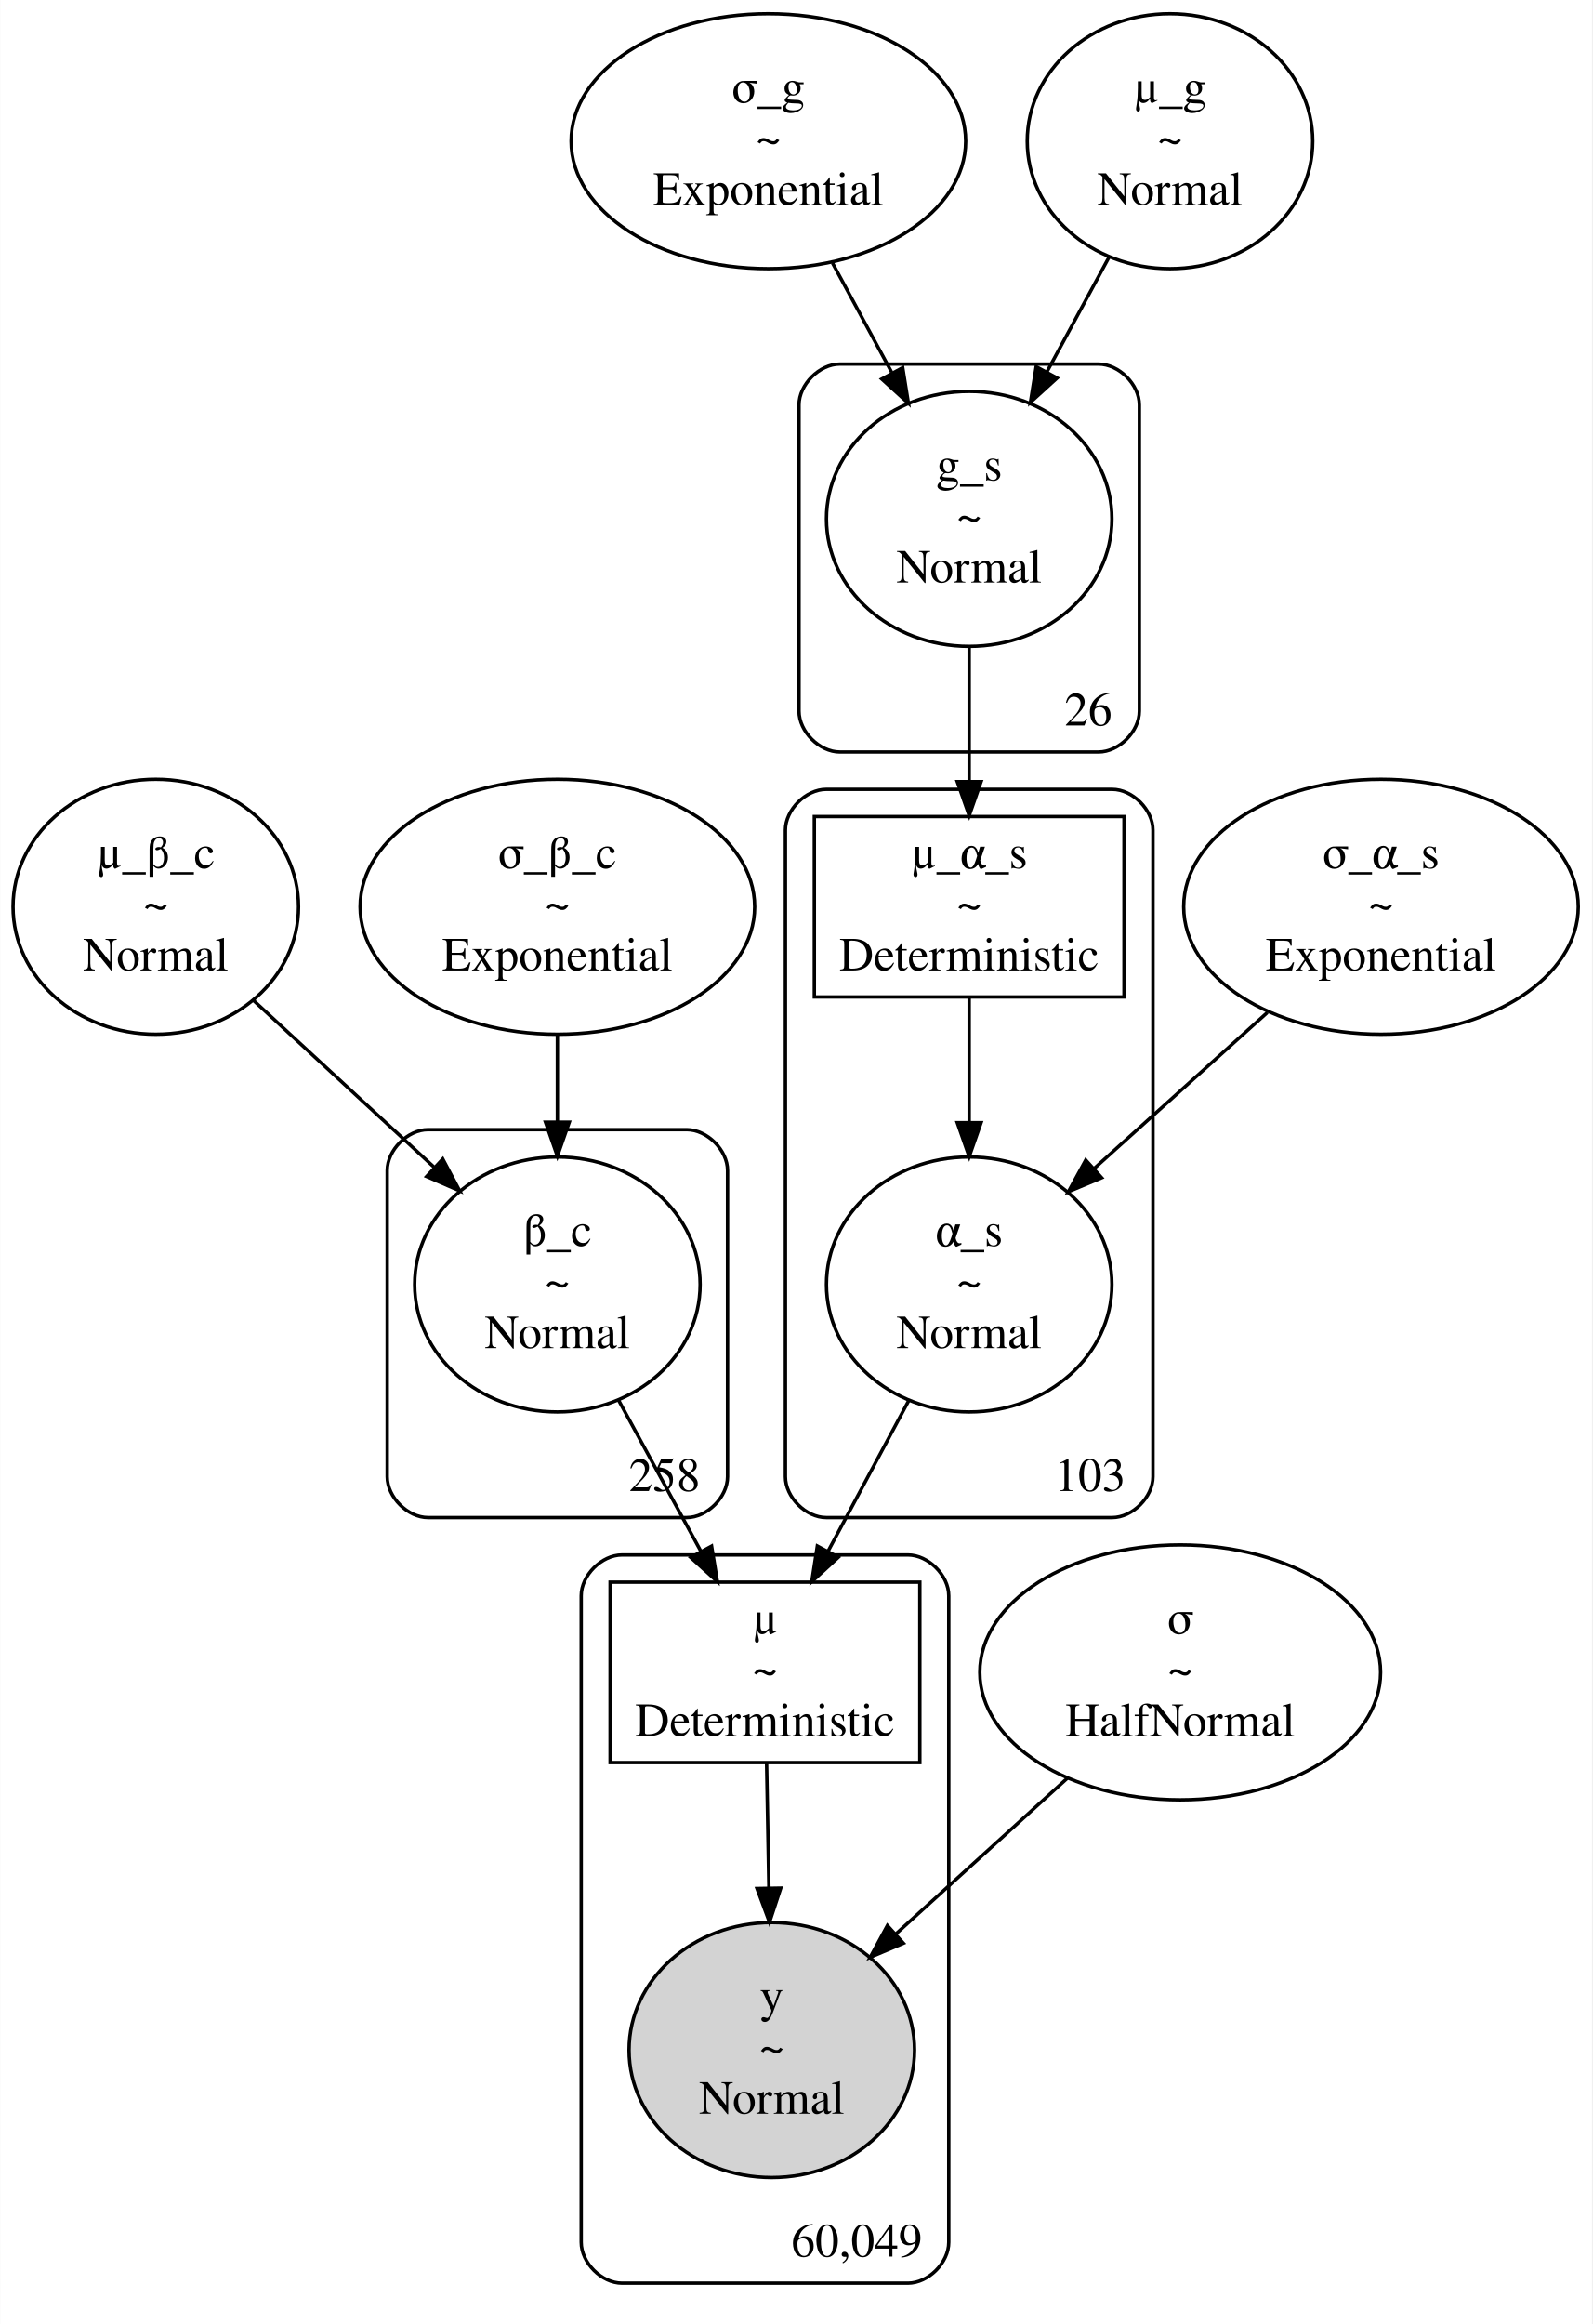
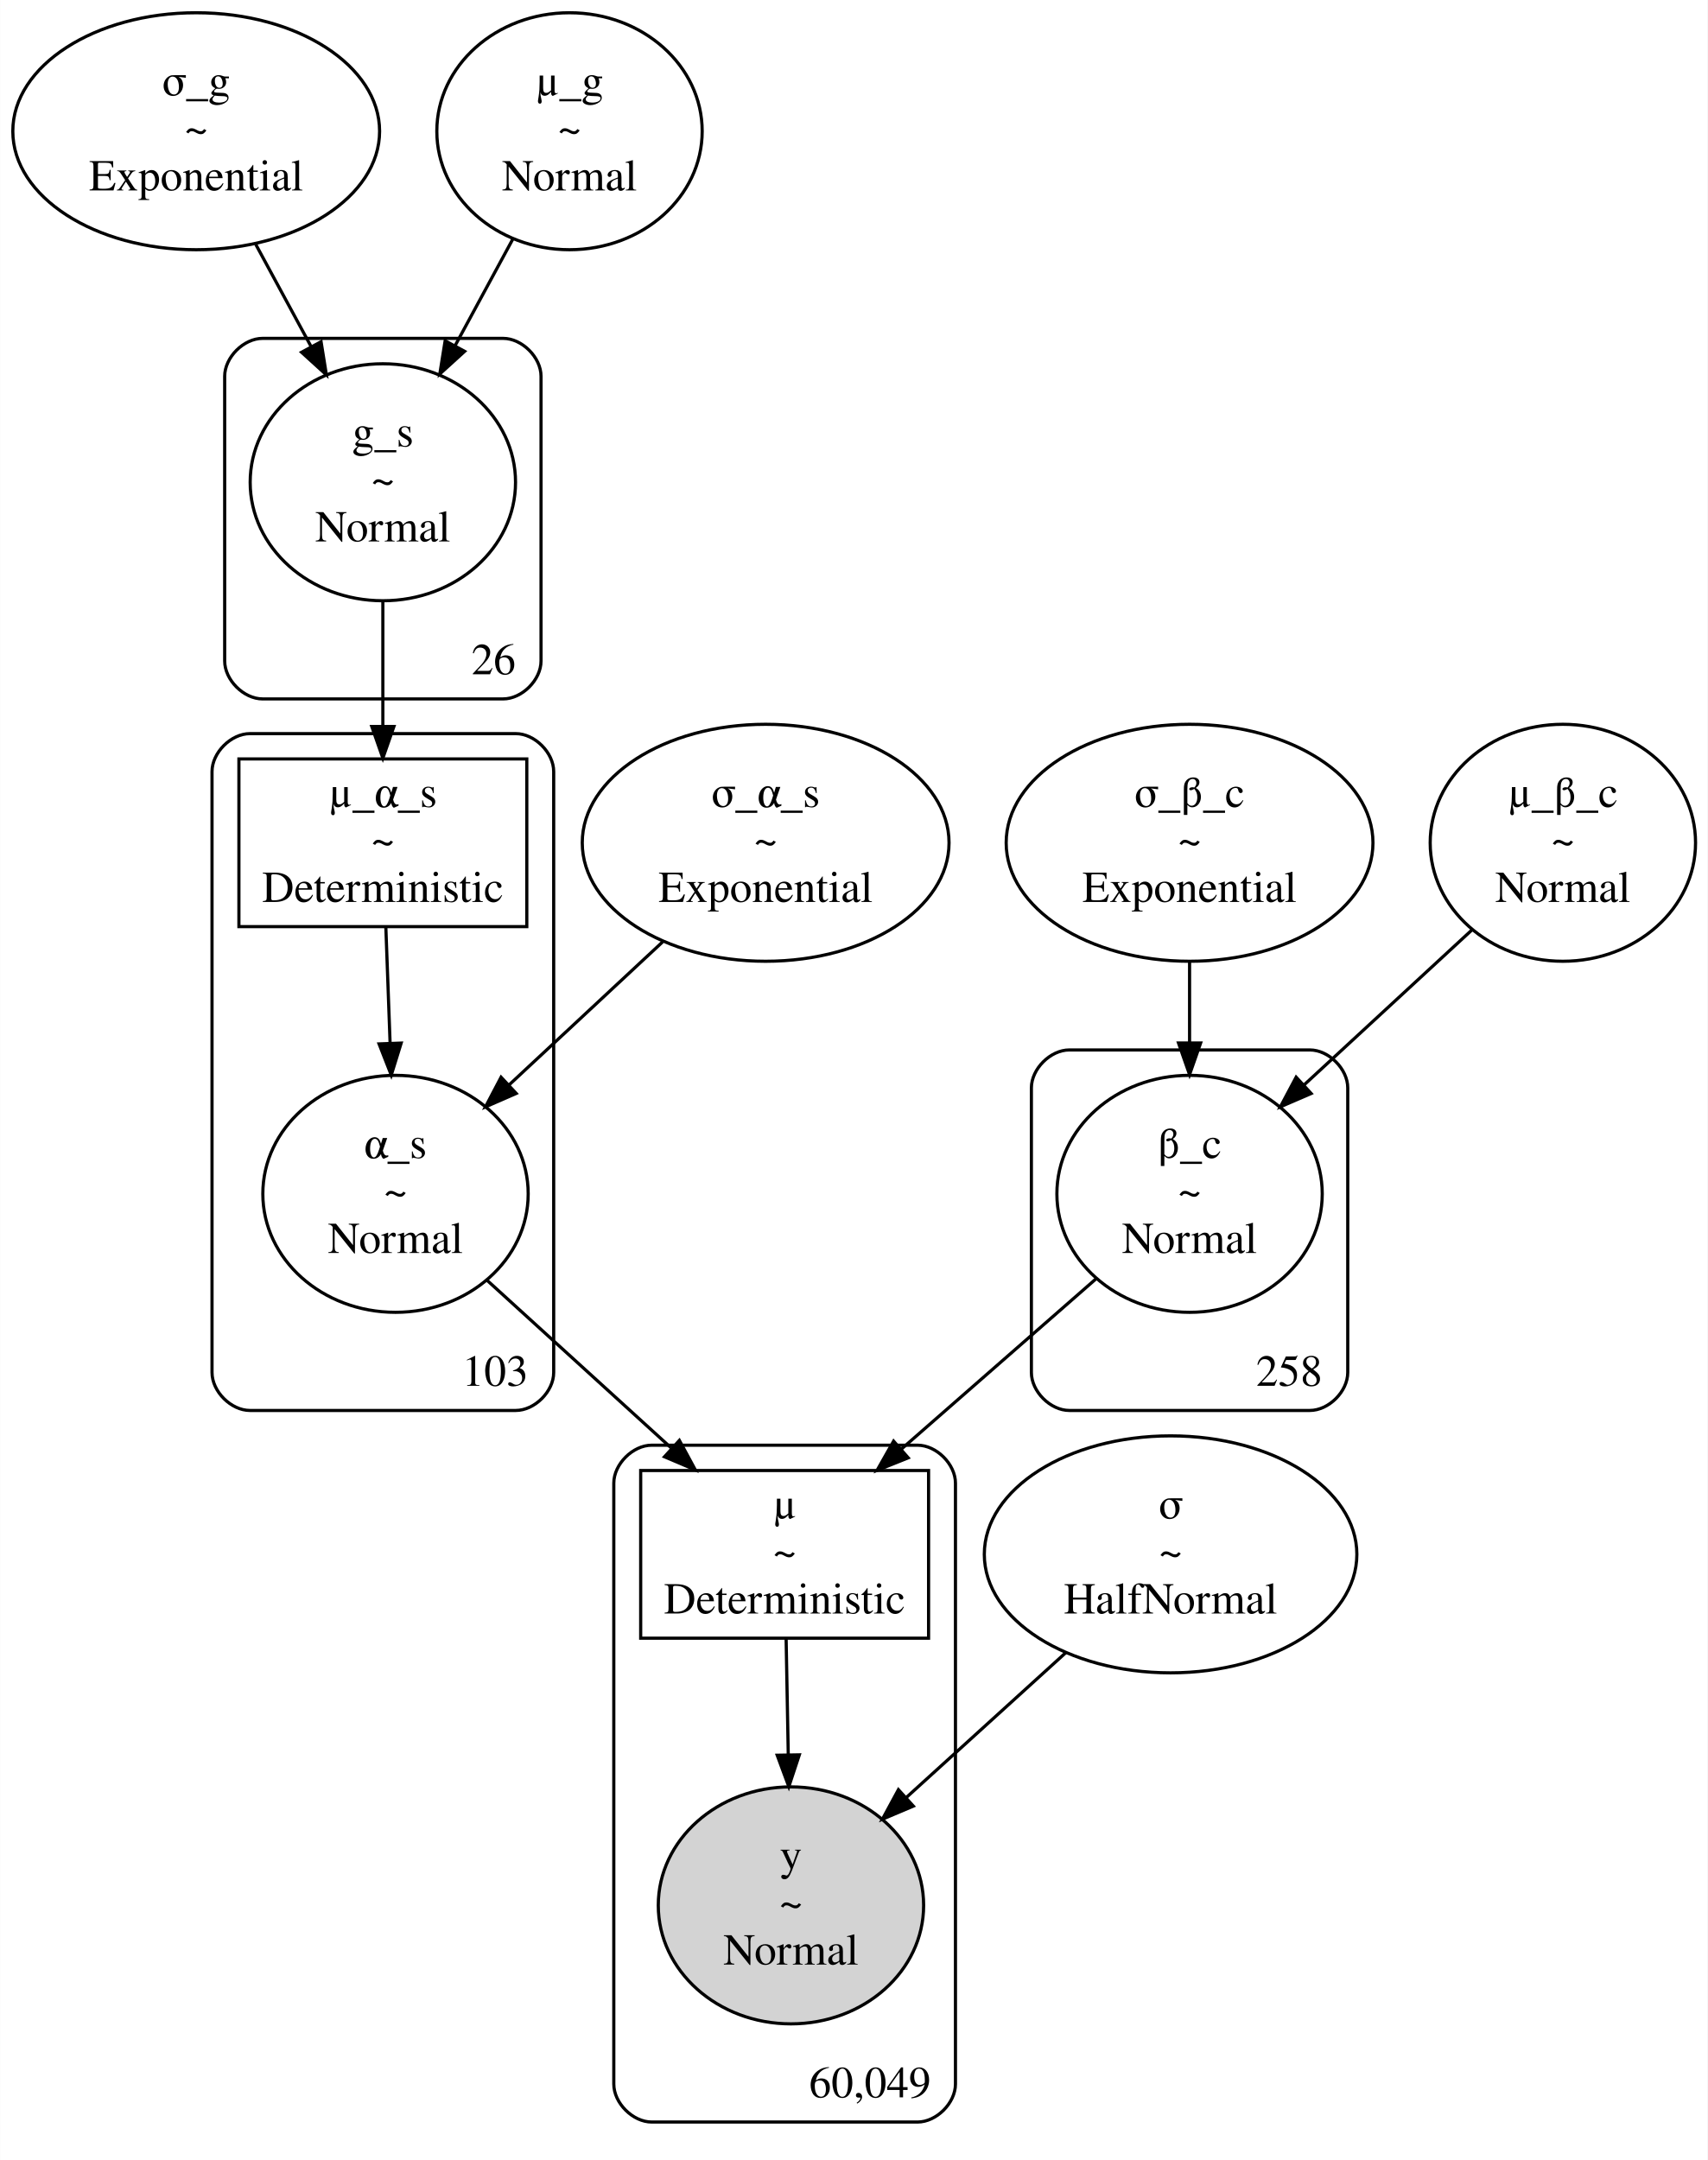
- <svg xmlns="http://www.w3.org/2000/svg" width="468pt" height="683pt" viewBox="0.00 0.00 467.70 682.72">
+ <svg xmlns="http://www.w3.org/2000/svg" width="540pt" height="683pt" viewBox="0.00 0.00 539.70 682.72">
  <g id="graph0" class="graph" transform="scale(1 1) rotate(0) translate(4 678.72)">
-     <polygon fill="white" stroke="transparent" points="-4,4 -4,-678.72 463.7,-678.72 463.7,4 -4,4" />
+     <polygon fill="white" stroke="transparent" points="-4,4 -4,-678.72 535.7,-678.72 535.7,4 -4,4" />
    <g id="clust1" class="cluster">
-       <path fill="none" stroke="black" d="M242.72,-457.81C242.72,-457.81 318.72,-457.81 318.72,-457.81 324.72,-457.81 330.72,-463.81 330.72,-469.81 330.72,-469.81 330.72,-559.77 330.72,-559.77 330.72,-565.77 324.72,-571.77 318.72,-571.77 318.72,-571.77 242.72,-571.77 242.72,-571.77 236.72,-571.77 230.72,-565.77 230.72,-559.77 230.72,-559.77 230.72,-469.81 230.72,-469.81 230.72,-463.81 236.72,-457.81 242.72,-457.81" />
-       <text text-anchor="middle" x="315.72" y="-465.61" font-family="Times,serif" font-size="14.00">26</text>
+       <path fill="none" stroke="black" d="M78.98,-457.81C78.98,-457.81 154.98,-457.81 154.98,-457.81 160.98,-457.81 166.98,-463.81 166.98,-469.81 166.98,-469.81 166.98,-559.77 166.98,-559.77 166.98,-565.77 160.98,-571.77 154.98,-571.77 154.98,-571.77 78.98,-571.77 78.98,-571.77 72.98,-571.77 66.98,-565.77 66.98,-559.77 66.98,-559.77 66.98,-469.81 66.98,-469.81 66.98,-463.81 72.98,-457.81 78.98,-457.81" />
+       <text text-anchor="middle" x="151.98" y="-465.61" font-family="Times,serif" font-size="14.00">26</text>
    </g>
    <g id="clust2" class="cluster">
-       <path fill="none" stroke="black" d="M238.72,-232.91C238.72,-232.91 322.72,-232.91 322.72,-232.91 328.72,-232.91 334.72,-238.91 334.72,-244.91 334.72,-244.91 334.72,-434.84 334.72,-434.84 334.72,-440.84 328.72,-446.84 322.72,-446.84 322.72,-446.84 238.72,-446.84 238.72,-446.84 232.72,-446.84 226.72,-440.84 226.72,-434.84 226.72,-434.84 226.72,-244.91 226.72,-244.91 226.72,-238.91 232.72,-232.91 238.72,-232.91" />
-       <text text-anchor="middle" x="316.22" y="-240.71" font-family="Times,serif" font-size="14.00">103</text>
+       <path fill="none" stroke="black" d="M74.98,-232.91C74.98,-232.91 158.98,-232.91 158.98,-232.91 164.98,-232.91 170.98,-238.91 170.98,-244.91 170.98,-244.91 170.98,-434.84 170.98,-434.84 170.98,-440.84 164.98,-446.84 158.98,-446.84 158.98,-446.84 74.98,-446.84 74.98,-446.84 68.98,-446.84 62.98,-440.84 62.98,-434.84 62.98,-434.84 62.98,-244.91 62.98,-244.91 62.98,-238.91 68.98,-232.91 74.98,-232.91" />
+       <text text-anchor="middle" x="152.48" y="-240.71" font-family="Times,serif" font-size="14.00">103</text>
    </g>
    <g id="clust3" class="cluster">
-       <path fill="none" stroke="black" d="M121.72,-232.91C121.72,-232.91 197.72,-232.91 197.72,-232.91 203.72,-232.91 209.72,-238.91 209.72,-244.91 209.72,-244.91 209.72,-334.86 209.72,-334.86 209.72,-340.86 203.72,-346.86 197.72,-346.86 197.72,-346.86 121.72,-346.86 121.72,-346.86 115.72,-346.86 109.72,-340.86 109.72,-334.86 109.72,-334.86 109.72,-244.91 109.72,-244.91 109.72,-238.91 115.72,-232.91 121.72,-232.91" />
-       <text text-anchor="middle" x="191.22" y="-240.71" font-family="Times,serif" font-size="14.00">258</text>
+       <path fill="none" stroke="black" d="M333.98,-232.91C333.98,-232.91 409.98,-232.91 409.98,-232.91 415.98,-232.91 421.98,-238.91 421.98,-244.91 421.98,-244.91 421.98,-334.86 421.98,-334.86 421.98,-340.86 415.98,-346.86 409.98,-346.86 409.98,-346.86 333.98,-346.86 333.98,-346.86 327.98,-346.86 321.98,-340.86 321.98,-334.86 321.98,-334.86 321.98,-244.91 321.98,-244.91 321.98,-238.91 327.98,-232.91 333.98,-232.91" />
+       <text text-anchor="middle" x="403.48" y="-240.71" font-family="Times,serif" font-size="14.00">258</text>
    </g>
    <g id="clust4" class="cluster">
-       <path fill="none" stroke="black" d="M178.72,-8C178.72,-8 262.72,-8 262.72,-8 268.72,-8 274.72,-14 274.72,-20 274.72,-20 274.72,-209.93 274.72,-209.93 274.72,-215.93 268.72,-221.93 262.72,-221.93 262.72,-221.93 178.72,-221.93 178.72,-221.93 172.72,-221.93 166.72,-215.93 166.72,-209.93 166.72,-209.93 166.72,-20 166.72,-20 166.72,-14 172.72,-8 178.72,-8" />
-       <text text-anchor="middle" x="247.72" y="-15.8" font-family="Times,serif" font-size="14.00">60,049</text>
+       <path fill="none" stroke="black" d="M201.98,-8C201.98,-8 285.98,-8 285.98,-8 291.98,-8 297.98,-14 297.98,-20 297.98,-20 297.98,-209.93 297.98,-209.93 297.98,-215.93 291.98,-221.93 285.98,-221.93 285.98,-221.93 201.98,-221.93 201.98,-221.93 195.98,-221.93 189.98,-215.93 189.98,-209.93 189.98,-209.93 189.98,-20 189.98,-20 189.98,-14 195.98,-8 201.98,-8" />
+       <text text-anchor="middle" x="270.98" y="-15.8" font-family="Times,serif" font-size="14.00">60,049</text>
    </g>
    <g id="node1" class="node">
-       <ellipse fill="none" stroke="black" cx="41.72" cy="-412.34" rx="41.94" ry="37.45" />
-       <text text-anchor="middle" x="41.72" y="-423.64" font-family="Times,serif" font-size="14.00">μ_β_c</text>
-       <text text-anchor="middle" x="41.72" y="-408.64" font-family="Times,serif" font-size="14.00">~</text>
-       <text text-anchor="middle" x="41.72" y="-393.64" font-family="Times,serif" font-size="14.00">Normal</text>
+       <ellipse fill="none" stroke="black" cx="57.98" cy="-637.24" rx="57.97" ry="37.45" />
+       <text text-anchor="middle" x="57.98" y="-648.54" font-family="Times,serif" font-size="14.00">σ_g</text>
+       <text text-anchor="middle" x="57.98" y="-633.54" font-family="Times,serif" font-size="14.00">~</text>
+       <text text-anchor="middle" x="57.98" y="-618.54" font-family="Times,serif" font-size="14.00">Exponential</text>
+     </g>
+     <g id="node7" class="node">
+       <ellipse fill="none" stroke="black" cx="116.98" cy="-526.29" rx="41.94" ry="37.45" />
+       <text text-anchor="middle" x="116.98" y="-537.59" font-family="Times,serif" font-size="14.00">g_s</text>
+       <text text-anchor="middle" x="116.98" y="-522.59" font-family="Times,serif" font-size="14.00">~</text>
+       <text text-anchor="middle" x="116.98" y="-507.59" font-family="Times,serif" font-size="14.00">Normal</text>
+     </g>
+     <g id="edge1" class="edge">
+       <path fill="none" stroke="black" d="M76.81,-601.47C82.34,-591.26 88.45,-579.98 94.2,-569.36" />
+       <polygon fill="black" stroke="black" points="97.45,-570.71 99.13,-560.25 91.29,-567.38 97.45,-570.71" />
+     </g>
+     <g id="node2" class="node">
+       <ellipse fill="none" stroke="black" cx="371.98" cy="-412.34" rx="57.97" ry="37.45" />
+       <text text-anchor="middle" x="371.98" y="-423.64" font-family="Times,serif" font-size="14.00">σ_β_c</text>
+       <text text-anchor="middle" x="371.98" y="-408.64" font-family="Times,serif" font-size="14.00">~</text>
+       <text text-anchor="middle" x="371.98" y="-393.64" font-family="Times,serif" font-size="14.00">Exponential</text>
    </g>
    <g id="node10" class="node">
-       <ellipse fill="none" stroke="black" cx="159.72" cy="-301.38" rx="41.94" ry="37.45" />
-       <text text-anchor="middle" x="159.72" y="-312.68" font-family="Times,serif" font-size="14.00">β_c</text>
-       <text text-anchor="middle" x="159.72" y="-297.68" font-family="Times,serif" font-size="14.00">~</text>
-       <text text-anchor="middle" x="159.72" y="-282.68" font-family="Times,serif" font-size="14.00">Normal</text>
+       <ellipse fill="none" stroke="black" cx="371.98" cy="-301.38" rx="41.94" ry="37.45" />
+       <text text-anchor="middle" x="371.98" y="-312.68" font-family="Times,serif" font-size="14.00">β_c</text>
+       <text text-anchor="middle" x="371.98" y="-297.68" font-family="Times,serif" font-size="14.00">~</text>
+       <text text-anchor="middle" x="371.98" y="-282.68" font-family="Times,serif" font-size="14.00">Normal</text>
+     </g>
+     <g id="edge5" class="edge">
+       <path fill="none" stroke="black" d="M371.98,-374.75C371.98,-366.58 371.98,-357.8 371.98,-349.27" />
+       <polygon fill="black" stroke="black" points="375.48,-349.06 371.98,-339.06 368.48,-349.06 375.48,-349.06" />
+     </g>
+     <g id="node3" class="node">
+       <ellipse fill="none" stroke="black" cx="489.98" cy="-412.34" rx="41.94" ry="37.45" />
+       <text text-anchor="middle" x="489.98" y="-423.64" font-family="Times,serif" font-size="14.00">μ_β_c</text>
+       <text text-anchor="middle" x="489.98" y="-408.64" font-family="Times,serif" font-size="14.00">~</text>
+       <text text-anchor="middle" x="489.98" y="-393.64" font-family="Times,serif" font-size="14.00">Normal</text>
    </g>
    <g id="edge4" class="edge">
-       <path fill="none" stroke="black" d="M70.28,-384.96C86.25,-370.22 106.32,-351.69 123.4,-335.92" />
-       <polygon fill="black" stroke="black" points="126.04,-338.25 131.01,-328.89 121.29,-333.1 126.04,-338.25" />
+       <path fill="none" stroke="black" d="M461.42,-384.96C445.45,-370.22 425.38,-351.69 408.3,-335.92" />
+       <polygon fill="black" stroke="black" points="410.41,-333.1 400.69,-328.89 405.67,-338.25 410.41,-333.1" />
    </g>
-     <g id="node2" class="node">
-       <ellipse fill="none" stroke="black" cx="401.72" cy="-412.34" rx="57.97" ry="37.45" />
-       <text text-anchor="middle" x="401.72" y="-423.64" font-family="Times,serif" font-size="14.00">σ_α_s</text>
-       <text text-anchor="middle" x="401.72" y="-408.64" font-family="Times,serif" font-size="14.00">~</text>
-       <text text-anchor="middle" x="401.72" y="-393.64" font-family="Times,serif" font-size="14.00">Exponential</text>
+     <g id="node4" class="node">
+       <ellipse fill="none" stroke="black" cx="237.98" cy="-412.34" rx="57.97" ry="37.45" />
+       <text text-anchor="middle" x="237.98" y="-423.64" font-family="Times,serif" font-size="14.00">σ_α_s</text>
+       <text text-anchor="middle" x="237.98" y="-408.64" font-family="Times,serif" font-size="14.00">~</text>
+       <text text-anchor="middle" x="237.98" y="-393.64" font-family="Times,serif" font-size="14.00">Exponential</text>
+     </g>
+     <g id="node8" class="node">
+       <ellipse fill="none" stroke="black" cx="120.98" cy="-301.38" rx="41.94" ry="37.45" />
+       <text text-anchor="middle" x="120.98" y="-312.68" font-family="Times,serif" font-size="14.00">α_s</text>
+       <text text-anchor="middle" x="120.98" y="-297.68" font-family="Times,serif" font-size="14.00">~</text>
+       <text text-anchor="middle" x="120.98" y="-282.68" font-family="Times,serif" font-size="14.00">Normal</text>
+     </g>
+     <g id="edge6" class="edge">
+       <path fill="none" stroke="black" d="M205.39,-380.99C190.28,-366.92 172.29,-350.16 156.8,-335.74" />
+       <polygon fill="black" stroke="black" points="159.13,-333.12 149.42,-328.87 154.35,-338.24 159.13,-333.12" />
+     </g>
+     <g id="node5" class="node">
+       <ellipse fill="none" stroke="black" cx="365.98" cy="-187.43" rx="58.88" ry="37.45" />
+       <text text-anchor="middle" x="365.98" y="-198.73" font-family="Times,serif" font-size="14.00">σ</text>
+       <text text-anchor="middle" x="365.98" y="-183.73" font-family="Times,serif" font-size="14.00">~</text>
+       <text text-anchor="middle" x="365.98" y="-168.73" font-family="Times,serif" font-size="14.00">HalfNormal</text>
+     </g>
+     <g id="node12" class="node">
+       <ellipse fill="lightgrey" stroke="black" cx="245.98" cy="-76.48" rx="41.94" ry="37.45" />
+       <text text-anchor="middle" x="245.98" y="-87.78" font-family="Times,serif" font-size="14.00">y</text>
+       <text text-anchor="middle" x="245.98" y="-72.78" font-family="Times,serif" font-size="14.00">~</text>
+       <text text-anchor="middle" x="245.98" y="-57.78" font-family="Times,serif" font-size="14.00">Normal</text>
+     </g>
+     <g id="edge11" class="edge">
+       <path fill="none" stroke="black" d="M332.87,-156.37C317.25,-142.19 298.57,-125.22 282.53,-110.66" />
+       <polygon fill="black" stroke="black" points="284.66,-107.86 274.9,-103.73 279.95,-113.05 284.66,-107.86" />
+     </g>
+     <g id="node6" class="node">
+       <ellipse fill="none" stroke="black" cx="175.98" cy="-637.24" rx="41.94" ry="37.45" />
+       <text text-anchor="middle" x="175.98" y="-648.54" font-family="Times,serif" font-size="14.00">μ_g</text>
+       <text text-anchor="middle" x="175.98" y="-633.54" font-family="Times,serif" font-size="14.00">~</text>
+       <text text-anchor="middle" x="175.98" y="-618.54" font-family="Times,serif" font-size="14.00">Normal</text>
+     </g>
+     <g id="edge2" class="edge">
+       <path fill="none" stroke="black" d="M158.12,-603.26C152.34,-592.58 145.85,-580.6 139.76,-569.36" />
+       <polygon fill="black" stroke="black" points="142.83,-567.67 134.99,-560.54 136.67,-571 142.83,-567.67" />
    </g>
    <g id="node9" class="node">
-       <ellipse fill="none" stroke="black" cx="280.72" cy="-301.38" rx="41.94" ry="37.45" />
-       <text text-anchor="middle" x="280.72" y="-312.68" font-family="Times,serif" font-size="14.00">α_s</text>
-       <text text-anchor="middle" x="280.72" y="-297.68" font-family="Times,serif" font-size="14.00">~</text>
-       <text text-anchor="middle" x="280.72" y="-282.68" font-family="Times,serif" font-size="14.00">Normal</text>
+       <polygon fill="none" stroke="black" points="162.48,-438.84 71.48,-438.84 71.48,-385.84 162.48,-385.84 162.48,-438.84" />
+       <text text-anchor="middle" x="116.98" y="-423.64" font-family="Times,serif" font-size="14.00">μ_α_s</text>
+       <text text-anchor="middle" x="116.98" y="-408.64" font-family="Times,serif" font-size="14.00">~</text>
+       <text text-anchor="middle" x="116.98" y="-393.64" font-family="Times,serif" font-size="14.00">Deterministic</text>
+     </g>
+     <g id="edge3" class="edge">
+       <path fill="none" stroke="black" d="M116.98,-488.63C116.98,-475.98 116.98,-461.82 116.98,-449.23" />
+       <polygon fill="black" stroke="black" points="120.48,-449.09 116.98,-439.09 113.48,-449.09 120.48,-449.09" />
+     </g>
+     <g id="node11" class="node">
+       <polygon fill="none" stroke="black" points="289.48,-213.93 198.48,-213.93 198.48,-160.93 289.48,-160.93 289.48,-213.93" />
+       <text text-anchor="middle" x="243.98" y="-198.73" font-family="Times,serif" font-size="14.00">μ</text>
+       <text text-anchor="middle" x="243.98" y="-183.73" font-family="Times,serif" font-size="14.00">~</text>
+       <text text-anchor="middle" x="243.98" y="-168.73" font-family="Times,serif" font-size="14.00">Deterministic</text>
+     </g>
+     <g id="edge9" class="edge">
+       <path fill="none" stroke="black" d="M149.82,-274.14C167.22,-258.3 189.53,-238 208.06,-221.12" />
+       <polygon fill="black" stroke="black" points="210.71,-223.45 215.75,-214.13 206,-218.27 210.71,-223.45" />
    </g>
    <g id="edge7" class="edge">
-       <path fill="none" stroke="black" d="M368.34,-381.28C352.59,-367.09 333.74,-350.13 317.58,-335.57" />
-       <polygon fill="black" stroke="black" points="319.65,-332.73 309.88,-328.64 314.97,-337.93 319.65,-332.73" />
-     </g>
-     <g id="node3" class="node">
-       <ellipse fill="none" stroke="black" cx="159.72" cy="-412.34" rx="57.97" ry="37.45" />
-       <text text-anchor="middle" x="159.72" y="-423.64" font-family="Times,serif" font-size="14.00">σ_β_c</text>
-       <text text-anchor="middle" x="159.72" y="-408.64" font-family="Times,serif" font-size="14.00">~</text>
-       <text text-anchor="middle" x="159.72" y="-393.64" font-family="Times,serif" font-size="14.00">Exponential</text>
-     </g>
-     <g id="edge5" class="edge">
-       <path fill="none" stroke="black" d="M159.72,-374.75C159.72,-366.58 159.72,-357.8 159.72,-349.27" />
-       <polygon fill="black" stroke="black" points="163.22,-349.06 159.72,-339.06 156.22,-349.06 163.22,-349.06" />
-     </g>
-     <g id="node4" class="node">
-       <ellipse fill="none" stroke="black" cx="342.72" cy="-187.43" rx="58.88" ry="37.45" />
-       <text text-anchor="middle" x="342.72" y="-198.73" font-family="Times,serif" font-size="14.00">σ</text>
-       <text text-anchor="middle" x="342.72" y="-183.73" font-family="Times,serif" font-size="14.00">~</text>
-       <text text-anchor="middle" x="342.72" y="-168.73" font-family="Times,serif" font-size="14.00">HalfNormal</text>
-     </g>
-     <g id="node12" class="node">
-       <ellipse fill="lightgrey" stroke="black" cx="222.72" cy="-76.48" rx="41.94" ry="37.45" />
-       <text text-anchor="middle" x="222.72" y="-87.78" font-family="Times,serif" font-size="14.00">y</text>
-       <text text-anchor="middle" x="222.72" y="-72.78" font-family="Times,serif" font-size="14.00">~</text>
-       <text text-anchor="middle" x="222.72" y="-57.78" font-family="Times,serif" font-size="14.00">Normal</text>
-     </g>
-     <g id="edge11" class="edge">
-       <path fill="none" stroke="black" d="M309.61,-156.37C293.99,-142.19 275.31,-125.22 259.27,-110.66" />
-       <polygon fill="black" stroke="black" points="261.39,-107.86 251.64,-103.73 256.69,-113.05 261.39,-107.86" />
-     </g>
-     <g id="node5" class="node">
-       <ellipse fill="none" stroke="black" cx="221.72" cy="-637.24" rx="57.97" ry="37.45" />
-       <text text-anchor="middle" x="221.72" y="-648.54" font-family="Times,serif" font-size="14.00">σ_g</text>
-       <text text-anchor="middle" x="221.72" y="-633.54" font-family="Times,serif" font-size="14.00">~</text>
-       <text text-anchor="middle" x="221.72" y="-618.54" font-family="Times,serif" font-size="14.00">Exponential</text>
-     </g>
-     <g id="node7" class="node">
-       <ellipse fill="none" stroke="black" cx="280.72" cy="-526.29" rx="41.94" ry="37.45" />
-       <text text-anchor="middle" x="280.72" y="-537.59" font-family="Times,serif" font-size="14.00">g_s</text>
-       <text text-anchor="middle" x="280.72" y="-522.59" font-family="Times,serif" font-size="14.00">~</text>
-       <text text-anchor="middle" x="280.72" y="-507.59" font-family="Times,serif" font-size="14.00">Normal</text>
-     </g>
-     <g id="edge1" class="edge">
-       <path fill="none" stroke="black" d="M240.55,-601.47C246.08,-591.26 252.19,-579.98 257.94,-569.36" />
-       <polygon fill="black" stroke="black" points="261.19,-570.71 262.87,-560.25 255.03,-567.38 261.19,-570.71" />
-     </g>
-     <g id="node6" class="node">
-       <ellipse fill="none" stroke="black" cx="339.72" cy="-637.24" rx="41.94" ry="37.45" />
-       <text text-anchor="middle" x="339.72" y="-648.54" font-family="Times,serif" font-size="14.00">μ_g</text>
-       <text text-anchor="middle" x="339.72" y="-633.54" font-family="Times,serif" font-size="14.00">~</text>
-       <text text-anchor="middle" x="339.72" y="-618.54" font-family="Times,serif" font-size="14.00">Normal</text>
-     </g>
-     <g id="edge2" class="edge">
-       <path fill="none" stroke="black" d="M321.86,-603.26C316.08,-592.58 309.59,-580.6 303.5,-569.36" />
-       <polygon fill="black" stroke="black" points="306.56,-567.67 298.72,-560.54 300.41,-571 306.56,-567.67" />
-     </g>
-     <g id="node8" class="node">
-       <polygon fill="none" stroke="black" points="326.22,-438.84 235.22,-438.84 235.22,-385.84 326.22,-385.84 326.22,-438.84" />
-       <text text-anchor="middle" x="280.72" y="-423.64" font-family="Times,serif" font-size="14.00">μ_α_s</text>
-       <text text-anchor="middle" x="280.72" y="-408.64" font-family="Times,serif" font-size="14.00">~</text>
-       <text text-anchor="middle" x="280.72" y="-393.64" font-family="Times,serif" font-size="14.00">Deterministic</text>
-     </g>
-     <g id="edge3" class="edge">
-       <path fill="none" stroke="black" d="M280.72,-488.63C280.72,-475.98 280.72,-461.82 280.72,-449.23" />
-       <polygon fill="black" stroke="black" points="284.22,-449.09 280.72,-439.09 277.22,-449.09 284.22,-449.09" />
-     </g>
-     <g id="edge6" class="edge">
-       <path fill="none" stroke="black" d="M280.72,-385.79C280.72,-374.88 280.72,-361.79 280.72,-349.25" />
-       <polygon fill="black" stroke="black" points="284.22,-348.91 280.72,-338.91 277.22,-348.91 284.22,-348.91" />
-     </g>
-     <g id="node11" class="node">
-       <polygon fill="none" stroke="black" points="266.22,-213.93 175.22,-213.93 175.22,-160.93 266.22,-160.93 266.22,-213.93" />
-       <text text-anchor="middle" x="220.72" y="-198.73" font-family="Times,serif" font-size="14.00">μ</text>
-       <text text-anchor="middle" x="220.72" y="-183.73" font-family="Times,serif" font-size="14.00">~</text>
-       <text text-anchor="middle" x="220.72" y="-168.73" font-family="Times,serif" font-size="14.00">Deterministic</text>
+       <path fill="none" stroke="black" d="M117.92,-385.79C118.32,-374.88 118.8,-361.79 119.26,-349.25" />
+       <polygon fill="black" stroke="black" points="122.77,-349.03 119.64,-338.91 115.78,-348.77 122.77,-349.03" />
    </g>
    <g id="edge8" class="edge">
-       <path fill="none" stroke="black" d="M263.04,-267.4C255.56,-253.43 246.83,-237.15 239.25,-223.01" />
-       <polygon fill="black" stroke="black" points="242.27,-221.24 234.47,-214.08 236.1,-224.55 242.27,-221.24" />
-     </g>
-     <g id="edge9" class="edge">
-       <path fill="none" stroke="black" d="M177.69,-267.4C185.3,-253.43 194.17,-237.15 201.88,-223.01" />
-       <polygon fill="black" stroke="black" points="205.03,-224.53 206.74,-214.08 198.89,-221.19 205.03,-224.53" />
+       <path fill="none" stroke="black" d="M342.62,-274.7C324.24,-258.63 300.42,-237.79 280.79,-220.62" />
+       <polygon fill="black" stroke="black" points="283.04,-217.94 273.21,-213.99 278.43,-223.21 283.04,-217.94" />
    </g>
    <g id="edge10" class="edge">
-       <path fill="none" stroke="black" d="M221.19,-160.89C221.39,-149.98 221.63,-136.89 221.86,-124.35" />
-       <polygon fill="black" stroke="black" points="225.36,-124.06 222.05,-114 218.37,-123.94 225.36,-124.06" />
+       <path fill="none" stroke="black" d="M244.45,-160.89C244.65,-149.98 244.89,-136.89 245.12,-124.35" />
+       <polygon fill="black" stroke="black" points="248.63,-124.06 245.31,-114 241.63,-123.94 248.63,-124.06" />
    </g>
  </g>
</svg>
